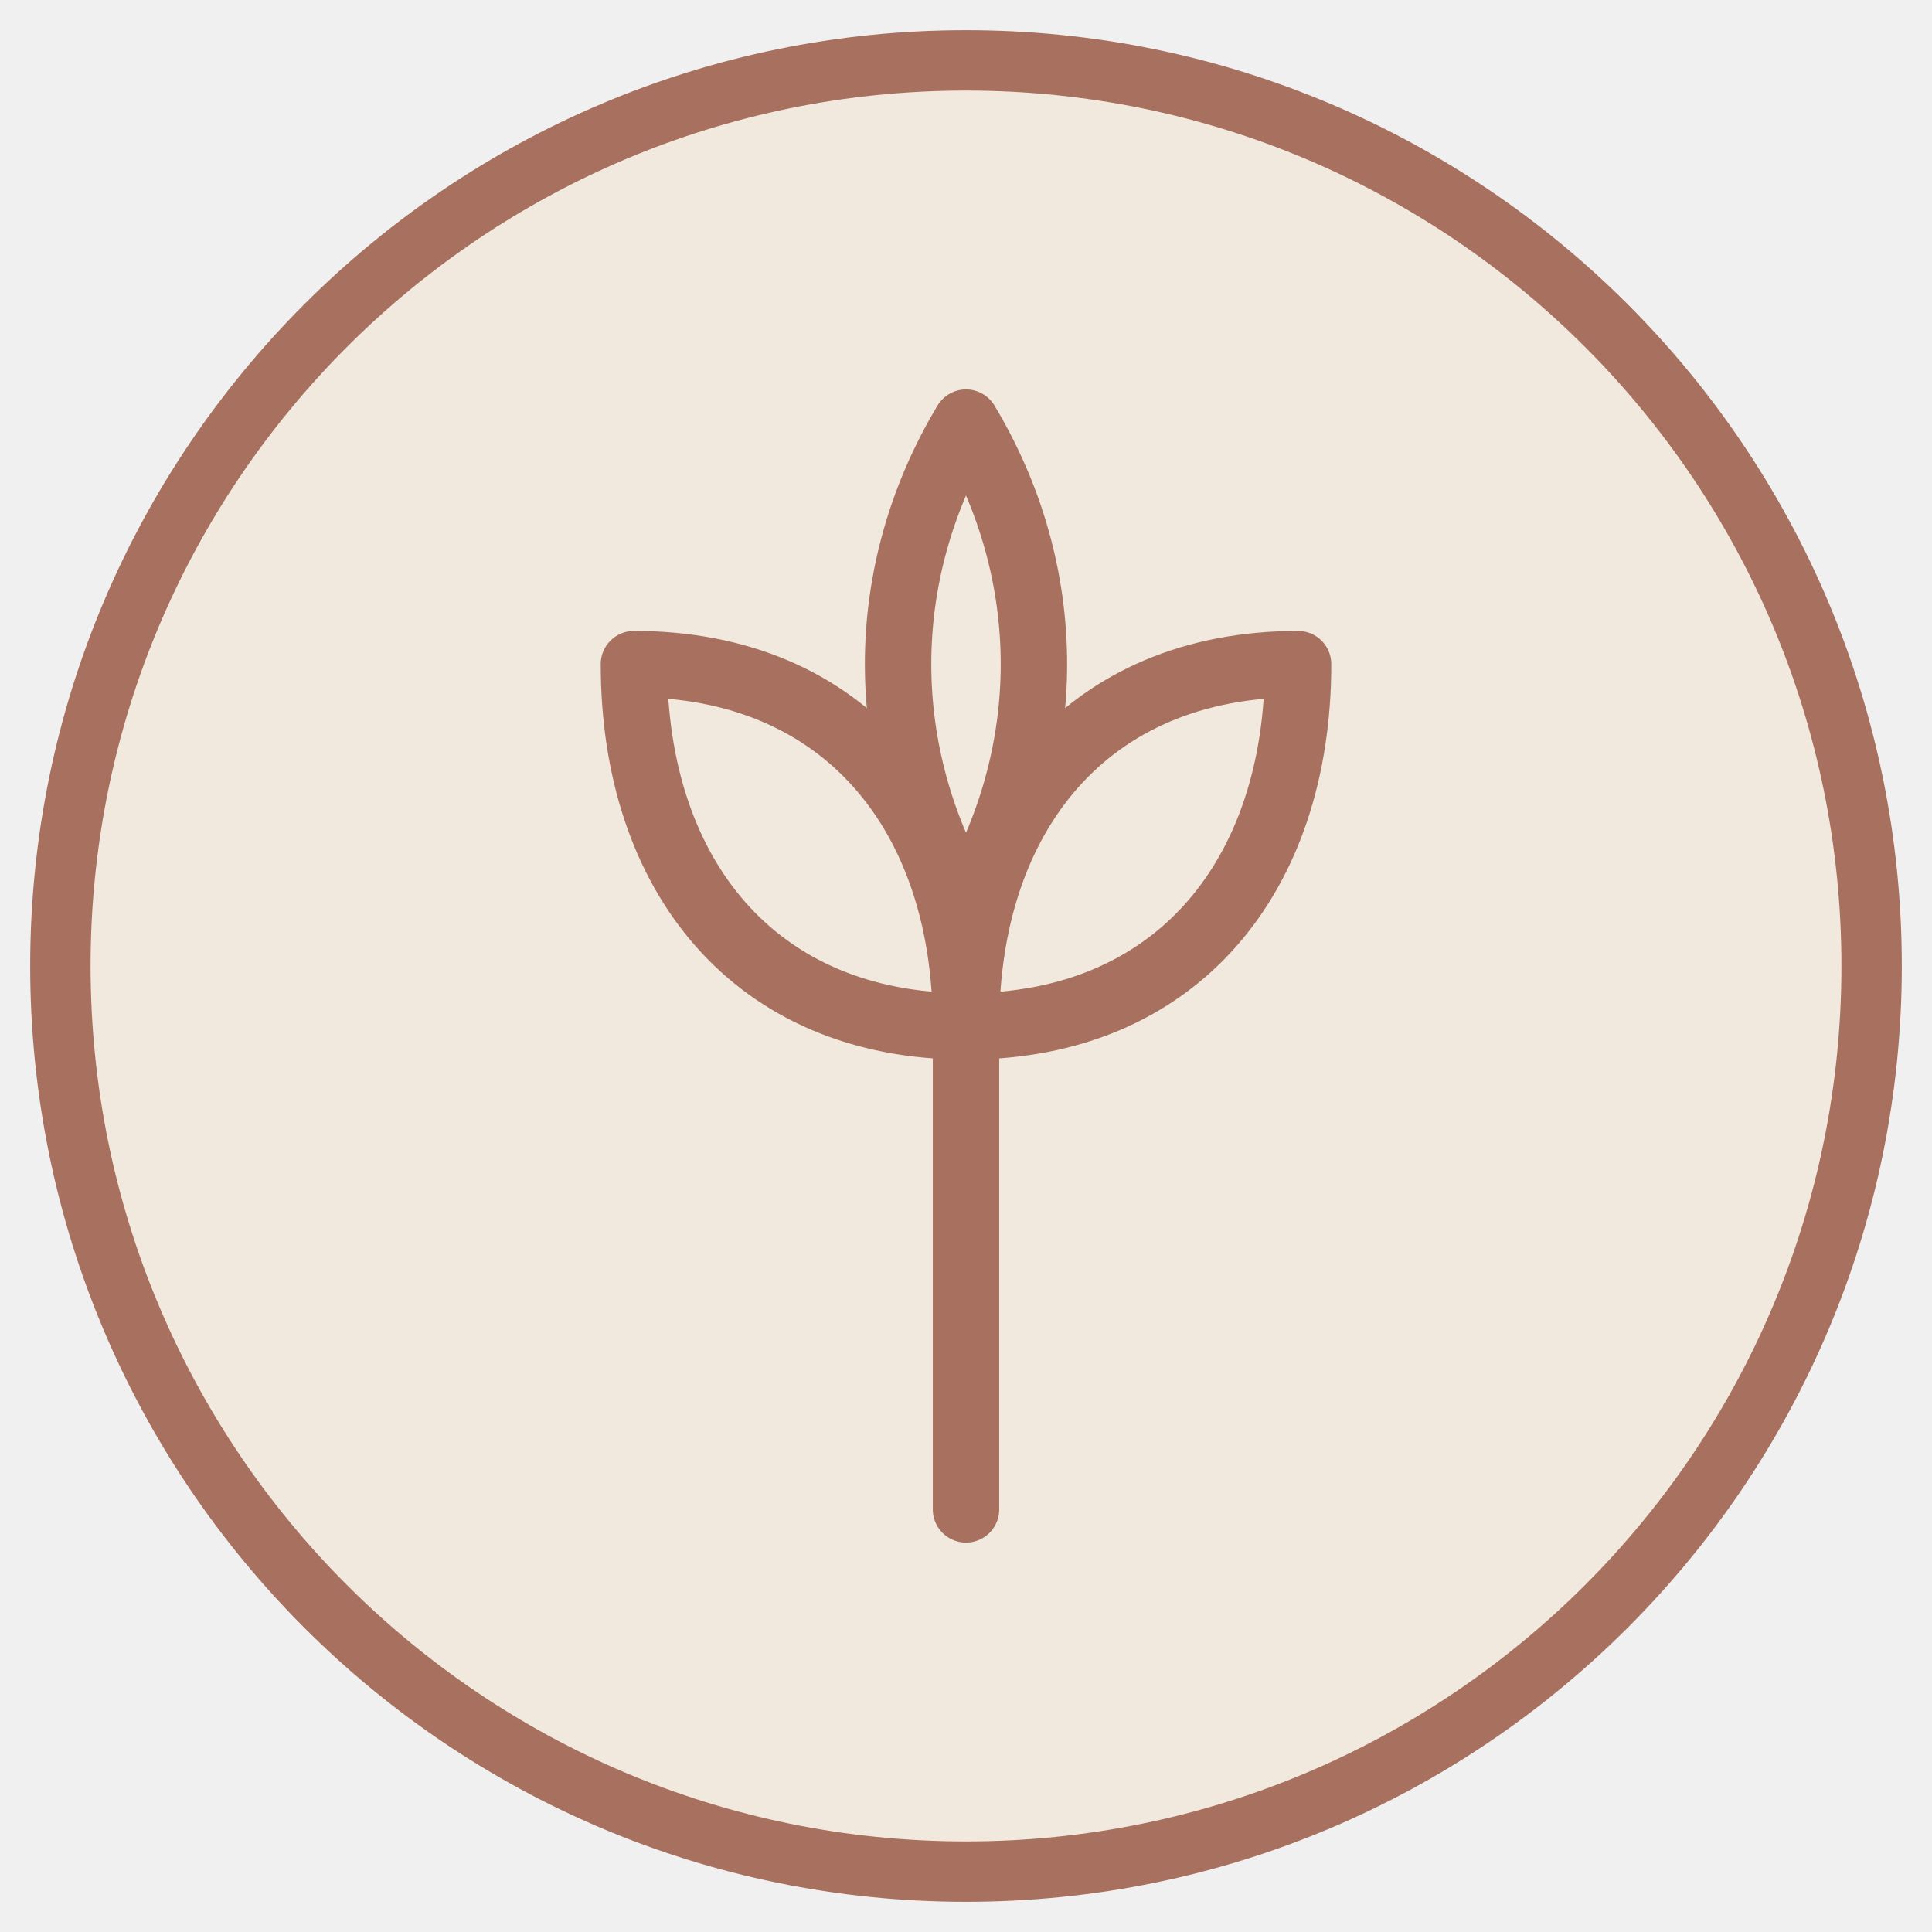
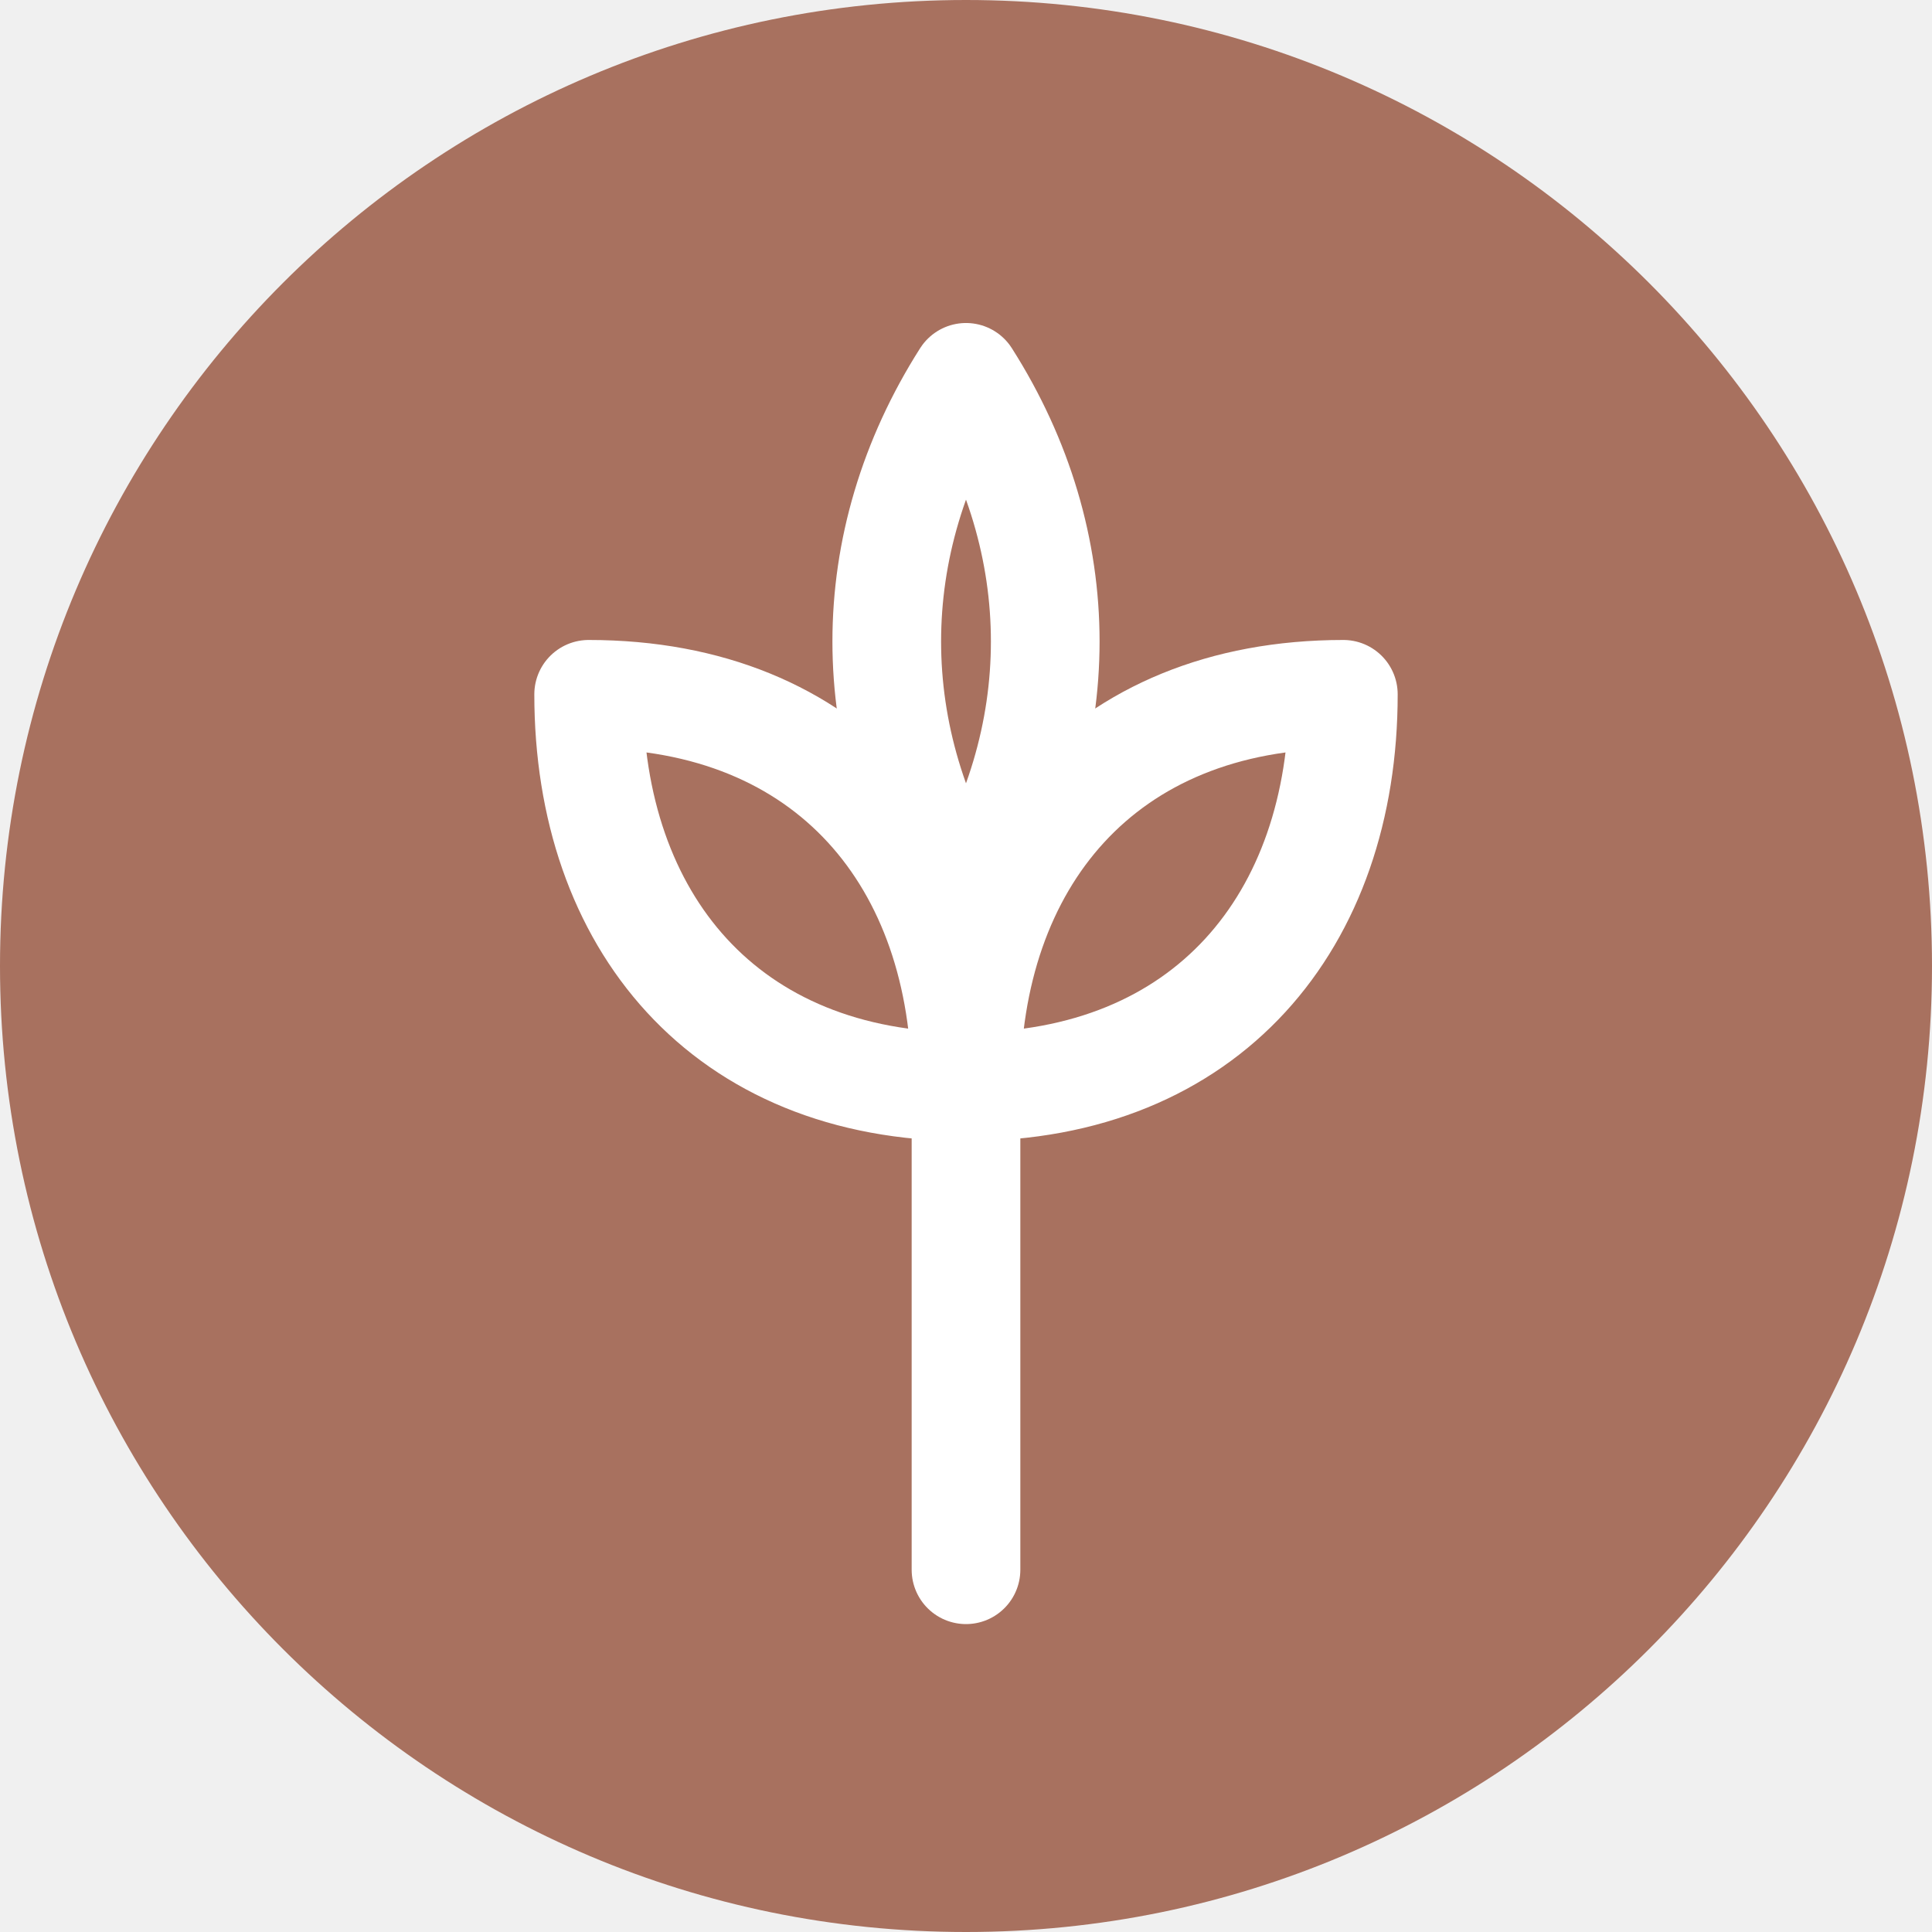
<svg xmlns="http://www.w3.org/2000/svg" viewBox="0 0 64 64">
-   <circle cx="32" cy="32" r="30" fill="#f1e8de" stroke="#a8715f" stroke-width="2" />
-   <g fill="none" stroke="#a8715f" stroke-width="2.2" stroke-linecap="round" stroke-linejoin="round">
-     <path d="M32 50V30" />
-     <path d="M32 34c-7 0-11-5-11-12 7 0 11 5 11 12z" />
-     <path d="M32 34c7 0 11-5 11-12-7 0-11 5-11 12z" />
-     <path d="M32 30c-3-5-3-11 0-16 3 5 3 11 0 16z" />
+   <circle cx="32" cy="32" r="32" fill="#a8715f" />
+   <g fill="none" stroke="#fff" stroke-width="3.6" stroke-linecap="round" stroke-linejoin="round">
+     <path d="M32 52V31" />
+     <path d="M32 36c-8 0-12.5-5.5-12.5-13 8 0 12.5 5.5 12.5 13z" />
+     <path d="M32 36c8 0 12.5-5.5 12.5-13-8 0-12.5 5.5-12.5 13z" />
+     <path d="M32 30c-3.5-5.5-3.5-12 0-17.5 3.5 5.5 3.5 12 0 17.5z" />
  </g>
</svg>
